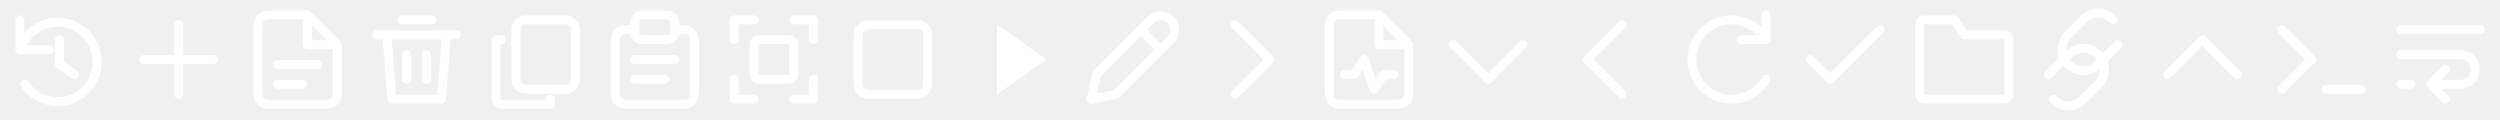
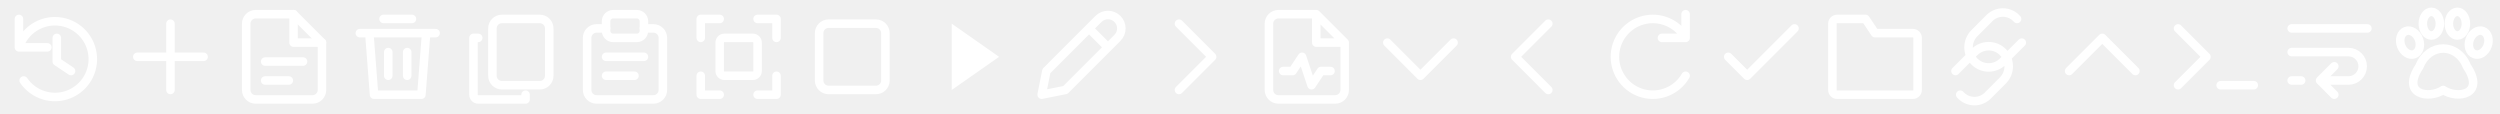
- <svg xmlns="http://www.w3.org/2000/svg" width="504" height="24" viewBox="0 0 504 24">
+ <svg xmlns="http://www.w3.org/2000/svg" width="528" height="24" viewBox="0 0 528 24">
  <g transform="translate(0 0)">
    <g color="#FFFFFF" fill="none" stroke="currentColor" stroke-width="1.8" stroke-linecap="round" stroke-linejoin="round">
      <path d="M4 10a8 8 0 1 1 1 7M4 4v6h6M12 8v5l3 2" />
    </g>
  </g>
  <g transform="translate(24 0)">
    <g color="#FFFFFF" fill="none" stroke="currentColor" stroke-width="1.8" stroke-linecap="round" stroke-linejoin="round">
      <path d="M12 5v14M5 12h14" />
    </g>
  </g>
  <g transform="translate(48 0)">
    <g color="#FFFFFF" fill="none" stroke="currentColor" stroke-width="1.8" stroke-linecap="round" stroke-linejoin="round">
      <path d="M14 3H6a2 2 0 0 0-2 2v14a2 2 0 0 0 2 2h12a2 2 0 0 0 2-2V9z" />
      <path d="M14 3v6h6M8 13h8M8 17h5" />
    </g>
  </g>
  <g transform="translate(72 0)">
    <g color="#FFFFFF" fill="none" stroke="currentColor" stroke-width="1.8" stroke-linecap="round" stroke-linejoin="round">
      <path d="M4 7h16M9 4h6M6 7l1 13h10l1-13M10 11v5M14 11v5" />
    </g>
  </g>
  <g transform="translate(96 0)">
    <g color="#FFFFFF" fill="none" stroke="currentColor" stroke-width="1.8" stroke-linecap="round" stroke-linejoin="round">
      <rect x="8" y="4" width="12" height="14" rx="2" />
      <path d="M5 8H4v12a1 1 0 0 0 1 1h10v-1" />
    </g>
  </g>
  <g transform="translate(120 0)">
    <g color="#FFFFFF" fill="none" stroke="currentColor" stroke-width="1.8" stroke-linecap="round" stroke-linejoin="round">
      <path d="M8 6H6a2 2 0 0 0-2 2v11a2 2 0 0 0 2 2h12a2 2 0 0 0 2-2V8a2 2 0 0 0-2-2h-2" />
      <rect x="8" y="3" width="8" height="5" rx="1.5" />
      <path d="M8 12h8M8 16h6" />
    </g>
  </g>
  <g transform="translate(144 0)">
    <g color="#FFFFFF" fill="none" stroke="currentColor" stroke-width="1.8" stroke-linecap="round" stroke-linejoin="round">
      <path d="M8 4H4v4M16 4h4v4M20 16v4h-4M8 20H4v-4" />
      <rect x="8" y="8" width="8" height="8" rx="1" />
    </g>
  </g>
  <g transform="translate(168 0)">
    <g color="#FFFFFF" fill="none" stroke="currentColor" stroke-width="1.8" stroke-linecap="round" stroke-linejoin="round">
      <rect x="5" y="5" width="14" height="14" rx="2" />
    </g>
  </g>
  <g transform="translate(192 0)">
    <g color="#FFFFFF" fill="none" stroke="currentColor" stroke-width="1.8" stroke-linecap="round" stroke-linejoin="round">
      <path d="M9 5v14l10-7z" fill="currentColor" stroke="none" />
    </g>
  </g>
  <g transform="translate(216 0)">
    <g color="#FFFFFF" fill="none" stroke="currentColor" stroke-width="1.8" stroke-linecap="round" stroke-linejoin="round">
      <path d="m5 15-1 5 5-1L20 8a2.1 2.1 0 0 0-4-4zM14 6l4 4" />
    </g>
  </g>
  <g transform="translate(240 0)">
    <g color="#FFFFFF" fill="none" stroke="currentColor" stroke-width="1.8" stroke-linecap="round" stroke-linejoin="round">
      <path d="m9 5 7 7-7 7" />
    </g>
  </g>
  <g transform="translate(264 0)">
    <g color="#FFFFFF" fill="none" stroke="currentColor" stroke-width="1.8" stroke-linecap="round" stroke-linejoin="round">
      <path d="M14 3H6a2 2 0 0 0-2 2v14a2 2 0 0 0 2 2h12a2 2 0 0 0 2-2V9zM14 3v6h6" />
      <path d="M7 15h2l2-3 2 6 2-3h2" />
    </g>
  </g>
  <g transform="translate(288 0)">
    <g fill="none" stroke="#FFFFFF" stroke-width="1.8" stroke-linecap="round" stroke-linejoin="round">
      <path d="m5 9 7 7 7-7" />
    </g>
  </g>
  <g transform="translate(312 0)">
    <g fill="none" stroke="#FFFFFF" stroke-width="1.8" stroke-linecap="round" stroke-linejoin="round">
      <path d="m15 5-7 7 7 7" />
    </g>
  </g>
  <g transform="translate(336 0)">
    <g fill="none" stroke="#FFFFFF" stroke-width="1.8" stroke-linecap="round" stroke-linejoin="round">
      <path d="M20 8a8 8 0 1 0 0 8M20 3v5h-5" />
    </g>
  </g>
  <g transform="translate(360 0)">
    <g fill="none" stroke="#FFFFFF" stroke-width="1.8" stroke-linecap="round" stroke-linejoin="round">
      <path d="m5 12 4 4L19 6" />
    </g>
  </g>
  <g transform="translate(384 0)" fill="none" stroke="#FFFFFF" stroke-width="1.8" stroke-linecap="round" stroke-linejoin="round">
    <path d="M3 7V5a1 1 0 0 1 1-1h6l2 3h8a1 1 0 0 1 1 1v11a1 1 0 0 1-1 1H4a1 1 0 0 1-1-1z" />
  </g>
  <g transform="translate(408 0)" fill="none" stroke="#FFFFFF" stroke-width="1.8" stroke-linecap="round" stroke-linejoin="round">
    <path d="m5 15 4-4a4 4 0 0 1 6 6l-3 3a4 4 0 0 1-6 0M19 9l-4 4a4 4 0 0 1-6-6l3-3a4 4 0 0 1 6 0" />
  </g>
  <g transform="translate(432 0)" fill="none" stroke="#FFFFFF" stroke-width="1.8" stroke-linecap="round" stroke-linejoin="round">
    <path d="m5 15 7-7 7 7" />
  </g>
  <g transform="translate(456 0)" fill="none" stroke="#FFFFFF" stroke-width="1.8" stroke-linecap="round" stroke-linejoin="round">
    <path d="m4 6 6 6-6 6M13 18h7" />
  </g>
  <g transform="translate(480 0)" fill="none" stroke="#FFFFFF" stroke-width="1.8" stroke-linecap="round" stroke-linejoin="round">
    <path d="M4 6h16M4 11h12a3 3 0 0 1 0 6h-6m3-3-3 3 3 3M4 17h2" />
  </g>
+   <g transform="translate(504 0)" fill="none" stroke="#FFFFFF" stroke-width="1.8" stroke-linecap="round" stroke-linejoin="round">
+     <ellipse cx="5" cy="9" rx="2" ry="2.6" transform="rotate(-20 5 9)" />
+     <ellipse cx="9.5" cy="5" rx="1.8" ry="2.5" />
+     <ellipse cx="15" cy="5" rx="1.8" ry="2.5" />
+     <ellipse cx="19.5" cy="9" rx="2" ry="2.6" transform="rotate(20 19.5 9)" />
+     <path d="M7 14c2-5 8-5 10 0 4 6-2 7-5 5-3 2-9 1-5-5z" />
+   </g>
</svg>
